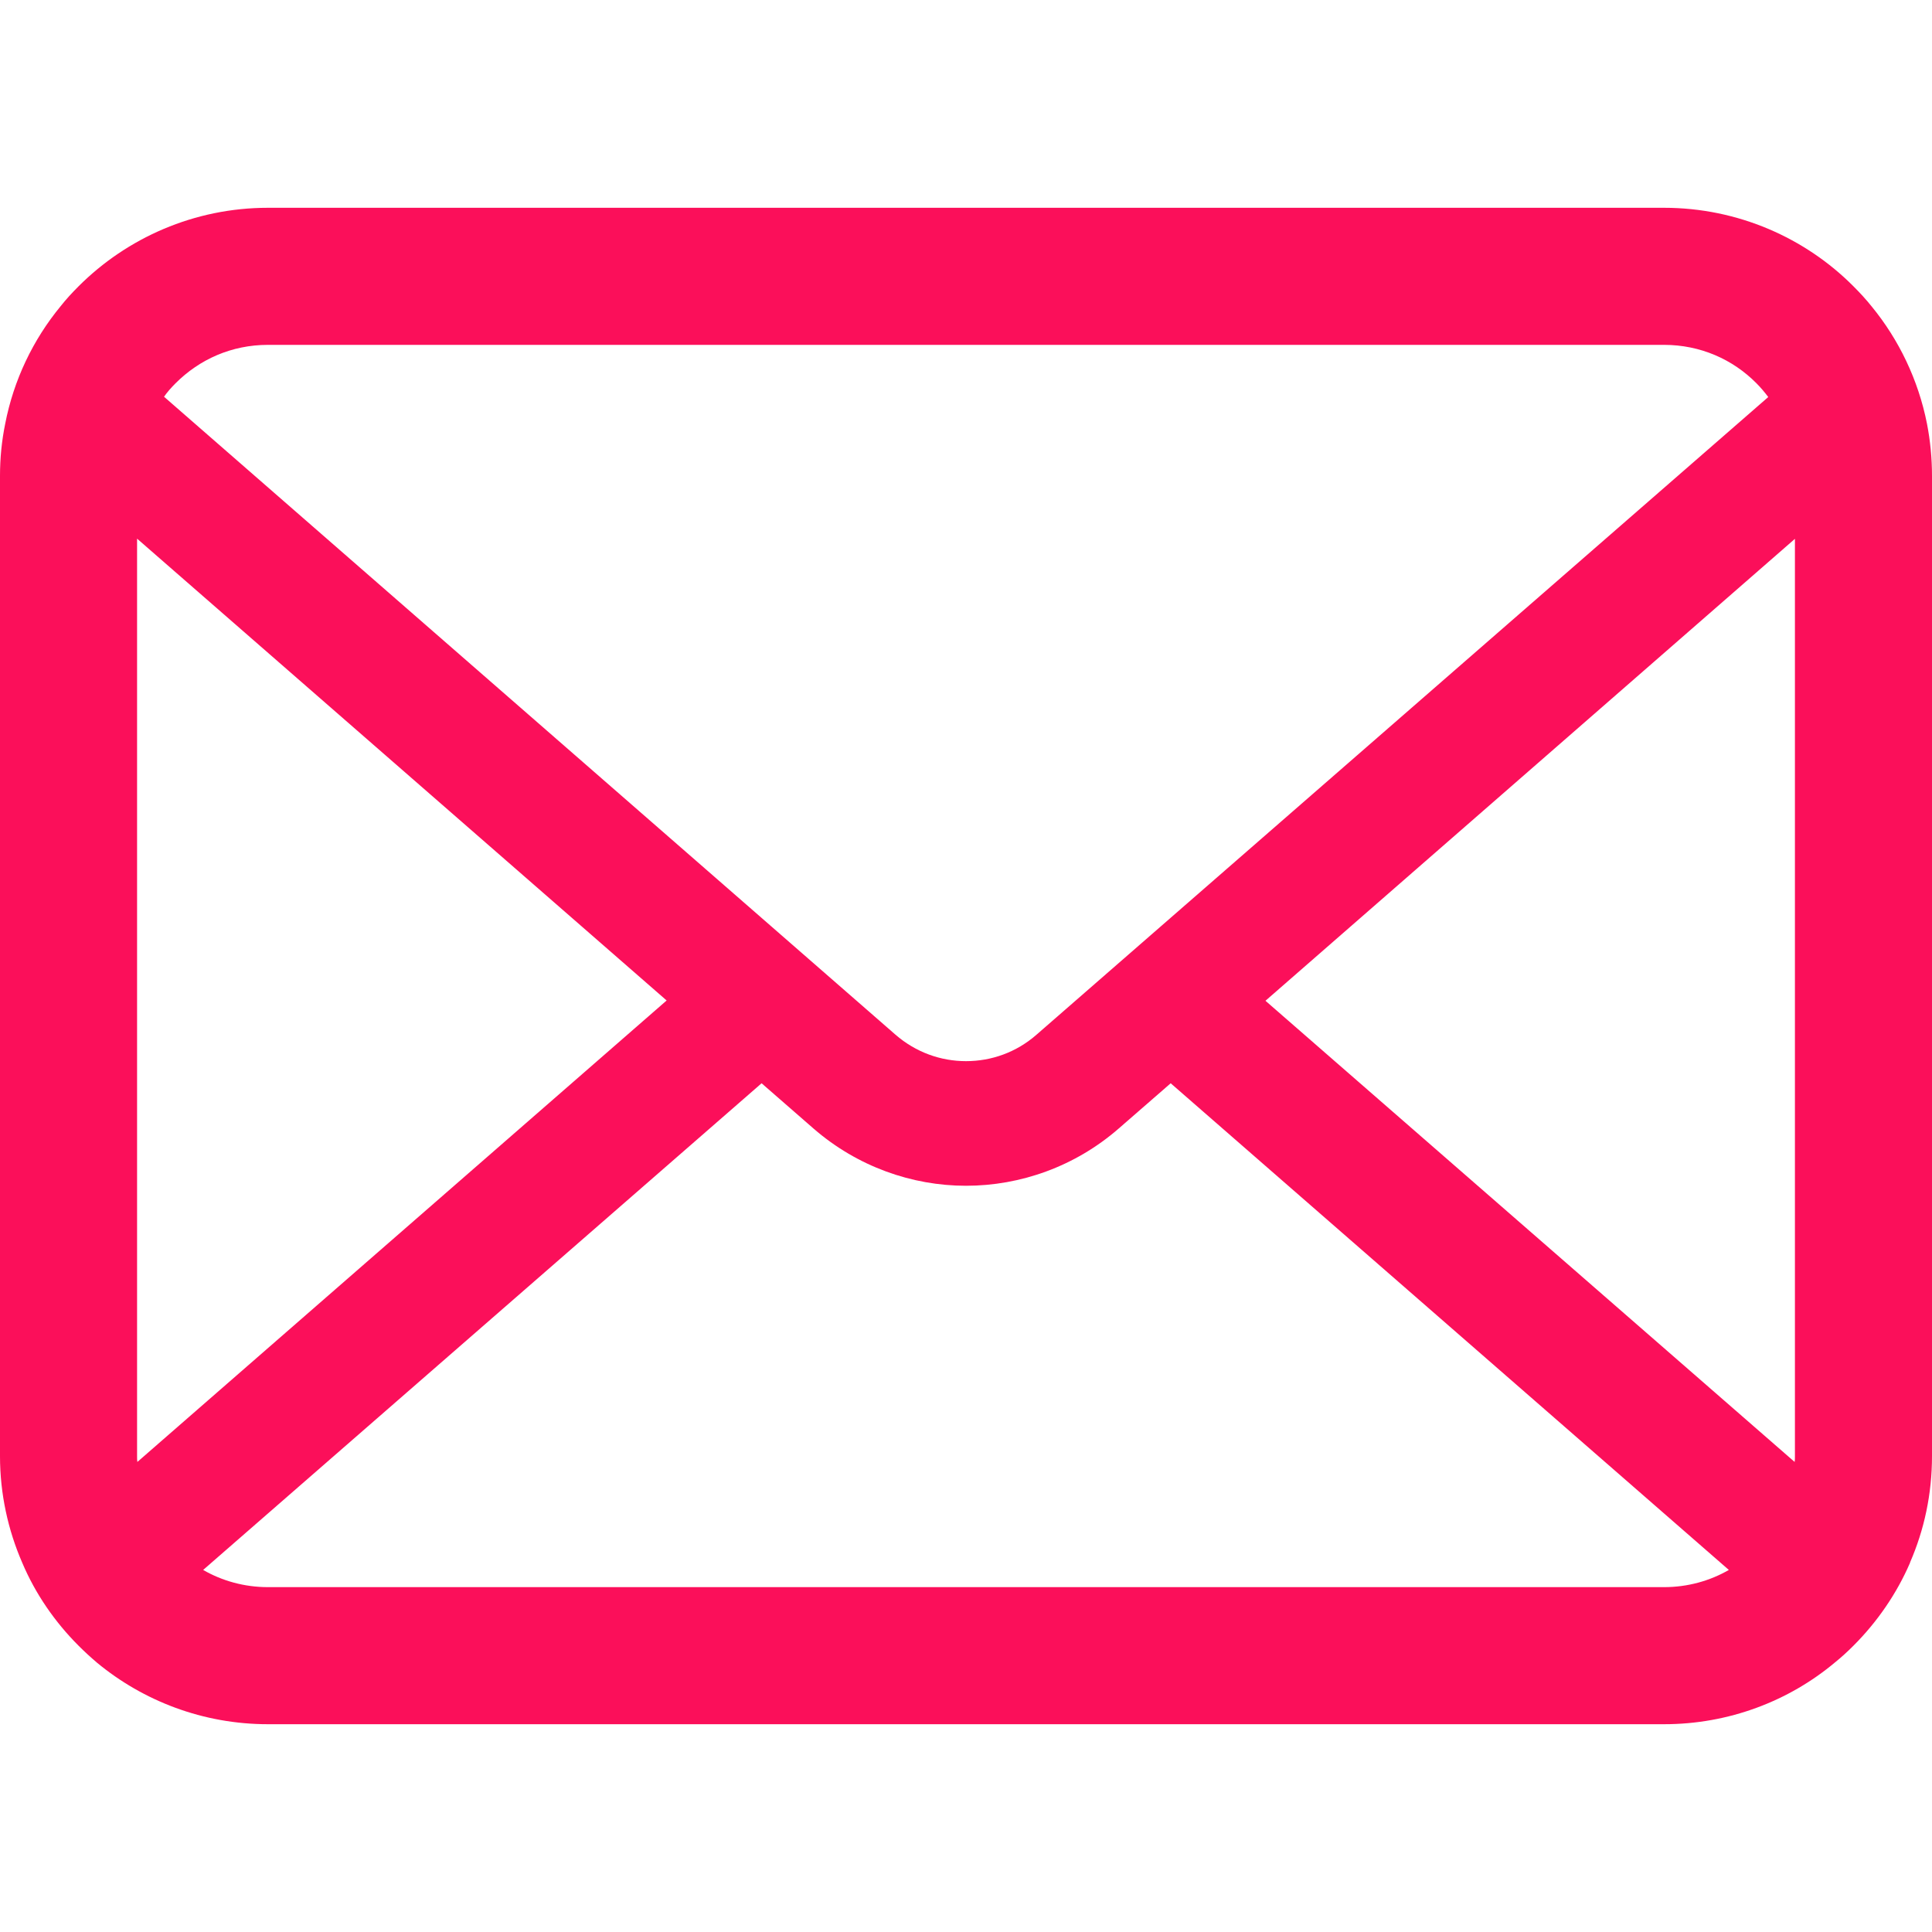
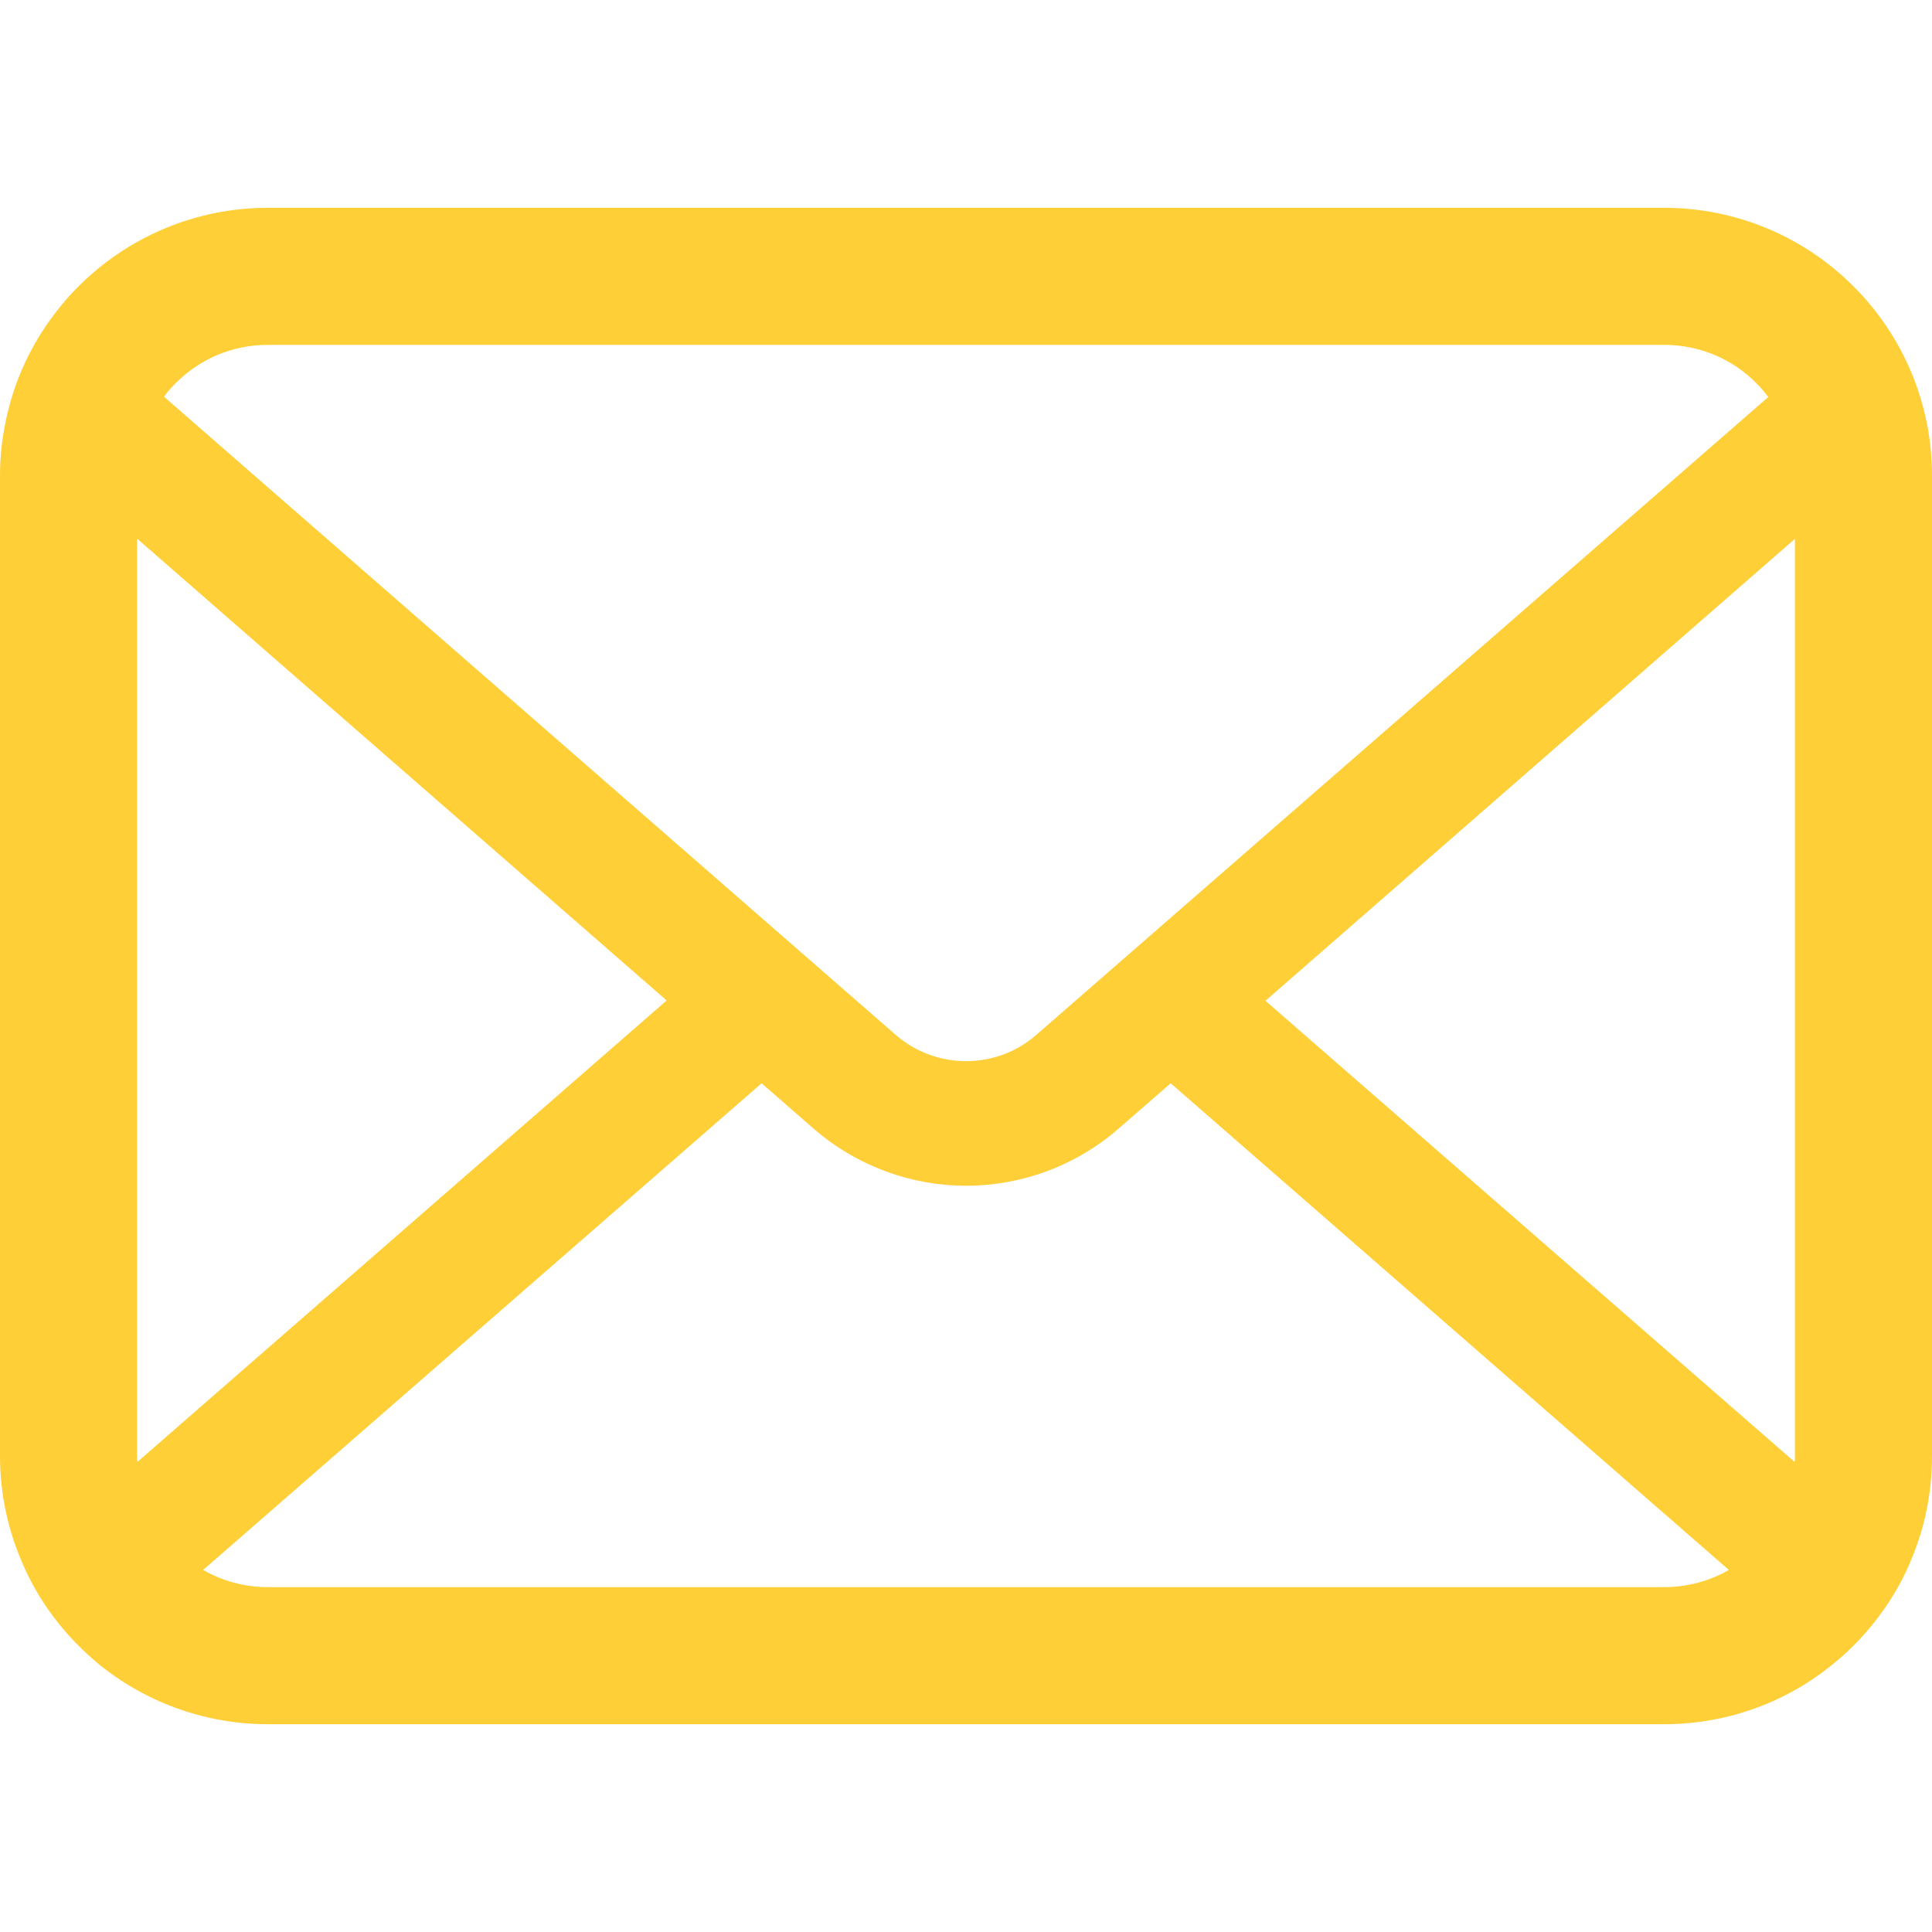
<svg xmlns="http://www.w3.org/2000/svg" width="20" height="20" viewBox="0 0 20 20" fill="none">
-   <path d="M19.948 4.386C19.858 3.932 19.657 3.516 19.376 3.173C19.316 3.098 19.254 3.031 19.187 2.964C18.689 2.463 17.99 2.151 17.226 2.151H2.774C2.01 2.151 1.314 2.463 0.813 2.964C0.746 3.031 0.684 3.098 0.625 3.173C0.343 3.516 0.142 3.932 0.054 4.386C0.018 4.561 0 4.742 0 4.925V15.075C0 15.464 0.083 15.839 0.23 16.177C0.366 16.499 0.568 16.791 0.813 17.036C0.875 17.098 0.937 17.155 1.004 17.212C1.484 17.609 2.103 17.849 2.774 17.849H17.226C17.897 17.849 18.519 17.609 18.996 17.209C19.063 17.155 19.125 17.098 19.187 17.036C19.432 16.791 19.634 16.499 19.773 16.177V16.174C19.92 15.836 20 15.464 20 15.075V4.925C20 4.742 19.982 4.561 19.948 4.386ZM1.817 3.968C2.065 3.72 2.397 3.57 2.774 3.57H17.226C17.602 3.57 17.938 3.72 18.183 3.968C18.227 4.012 18.268 4.061 18.305 4.11L10.73 10.711C10.521 10.894 10.263 10.985 10 10.985C9.739 10.985 9.481 10.894 9.27 10.711L1.698 4.107C1.732 4.058 1.773 4.012 1.817 3.968ZM1.419 15.075V5.576L6.901 10.357L1.422 15.134C1.419 15.116 1.419 15.096 1.419 15.075ZM17.226 16.43H2.774C2.529 16.43 2.299 16.365 2.103 16.252L7.884 11.214L8.423 11.684C8.875 12.076 9.44 12.275 10 12.275C10.563 12.275 11.128 12.076 11.579 11.684L12.119 11.214L17.897 16.252C17.701 16.365 17.471 16.43 17.226 16.43ZM18.581 15.075C18.581 15.096 18.581 15.116 18.578 15.134L13.1 10.36L18.581 5.578V15.075Z" fill="#FB0F5A" />
+   <path d="M19.948 4.386C19.858 3.932 19.657 3.516 19.376 3.173C19.316 3.098 19.254 3.031 19.187 2.964C18.689 2.463 17.99 2.151 17.226 2.151H2.774C2.01 2.151 1.314 2.463 0.813 2.964C0.746 3.031 0.684 3.098 0.625 3.173C0.343 3.516 0.142 3.932 0.054 4.386C0.018 4.561 0 4.742 0 4.925V15.075C0 15.464 0.083 15.839 0.23 16.177C0.366 16.499 0.568 16.791 0.813 17.036C0.875 17.098 0.937 17.155 1.004 17.212C1.484 17.609 2.103 17.849 2.774 17.849H17.226C17.897 17.849 18.519 17.609 18.996 17.209C19.063 17.155 19.125 17.098 19.187 17.036C19.432 16.791 19.634 16.499 19.773 16.177V16.174C19.92 15.836 20 15.464 20 15.075V4.925C20 4.742 19.982 4.561 19.948 4.386ZM1.817 3.968C2.065 3.72 2.397 3.57 2.774 3.57H17.226C17.602 3.57 17.938 3.72 18.183 3.968C18.227 4.012 18.268 4.061 18.305 4.11L10.73 10.711C10.521 10.894 10.263 10.985 10 10.985C9.739 10.985 9.481 10.894 9.27 10.711L1.698 4.107C1.732 4.058 1.773 4.012 1.817 3.968ZM1.419 15.075V5.576L6.901 10.357L1.422 15.134C1.419 15.116 1.419 15.096 1.419 15.075ZM17.226 16.43H2.774C2.529 16.43 2.299 16.365 2.103 16.252L7.884 11.214L8.423 11.684C8.875 12.076 9.44 12.275 10 12.275C10.563 12.275 11.128 12.076 11.579 11.684L12.119 11.214L17.897 16.252C17.701 16.365 17.471 16.43 17.226 16.43ZM18.581 15.075C18.581 15.096 18.581 15.116 18.578 15.134L13.1 10.36L18.581 5.578V15.075Z" fill="#FFCF37" />
</svg>
